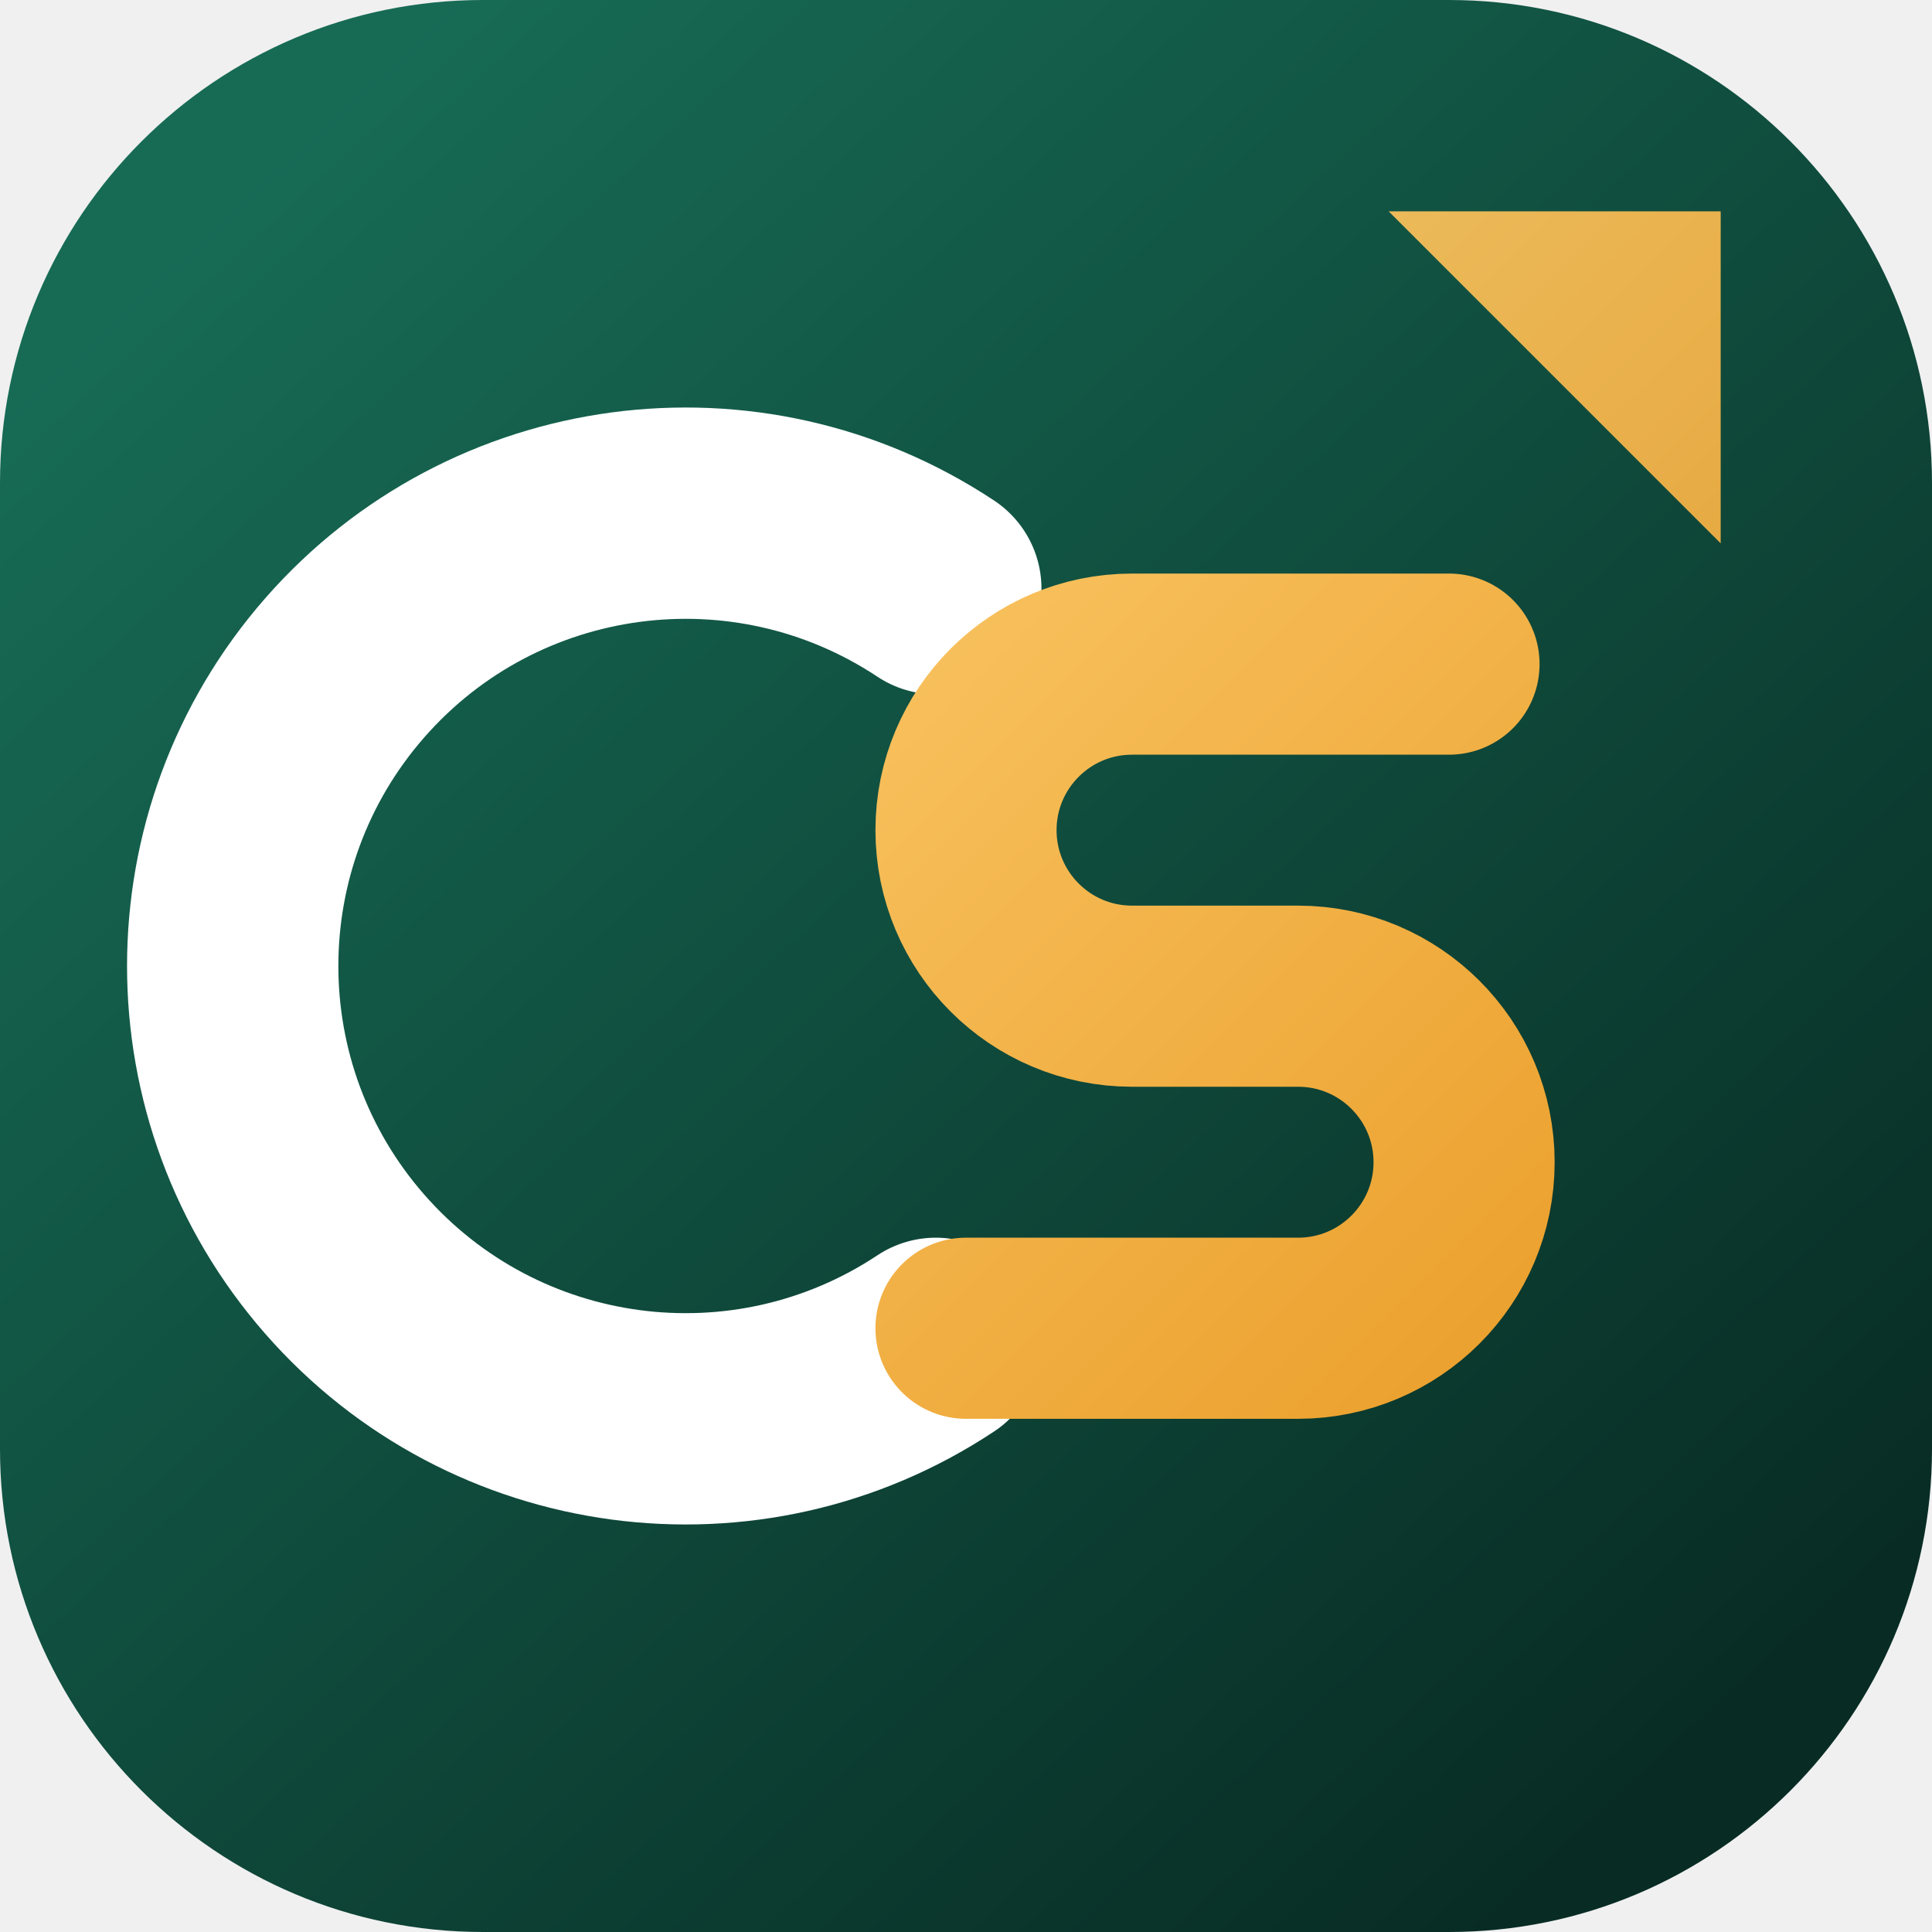
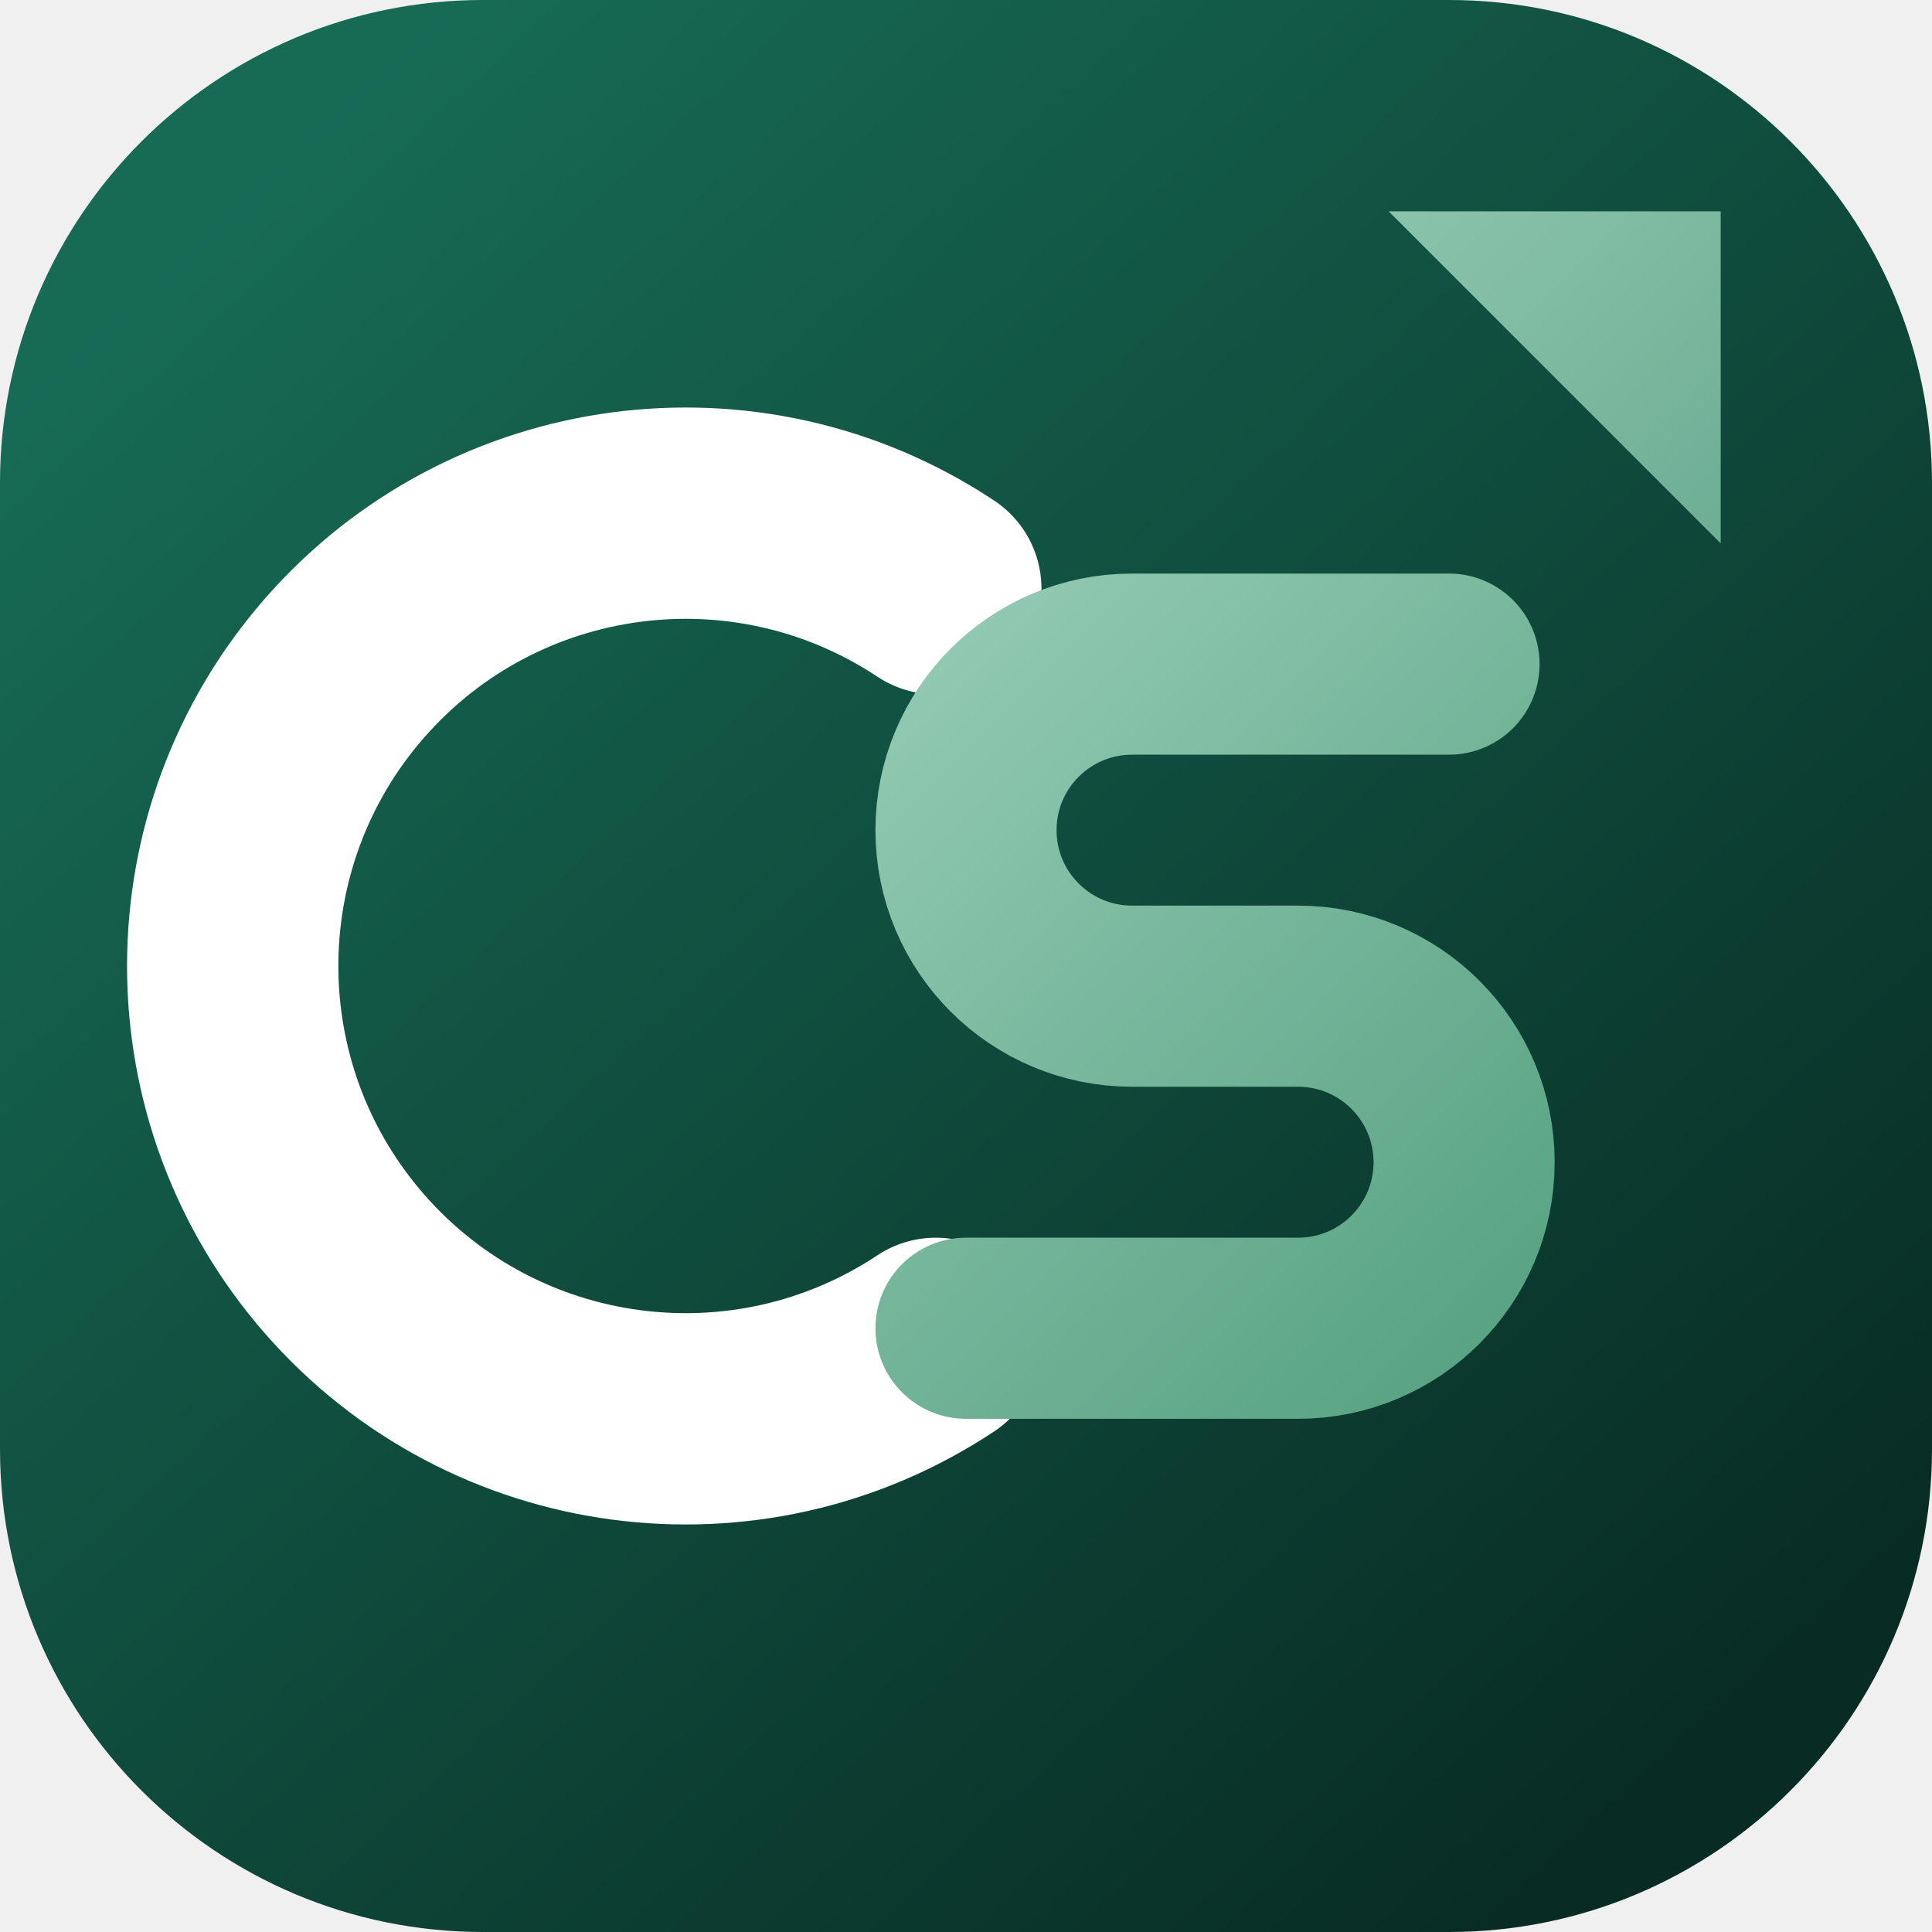
<svg xmlns="http://www.w3.org/2000/svg" viewBox="0 0 64 64" role="img" aria-label="Computer Store">
  <defs>
    <linearGradient id="bg" x1="8" y1="6" x2="56" y2="58" gradientUnits="userSpaceOnUse">
      <stop stop-color="#176b55" />
      <stop offset="1" stop-color="#082c24" />
    </linearGradient>
    <linearGradient id="accent" x1="12" y1="12" x2="52" y2="52" gradientUnits="userSpaceOnUse">
-       <stop stop-color="#ffd47a" />
-       <stop offset="1" stop-color="#e99a24" />
+       <stop stop-color="#b8e2d1" />
+       <stop offset="1" stop-color="#4b9a79" />
    </linearGradient>
  </defs>
  <rect width="64" height="64" rx="16" fill="url(#bg)" />
  <path d="M46 7h11v11L46 7Z" fill="url(#accent)" opacity=".95" />
  <path d="M31 19.5a15 15 0 1 0 0 25" fill="none" stroke="#fff" stroke-width="7" stroke-linecap="round" />
  <path d="M48 22H37.5a5.5 5.5 0 0 0 0 11H43a5.5 5.5 0 0 1 0 11H32" fill="none" stroke="url(#accent)" stroke-width="6" stroke-linecap="round" stroke-linejoin="round" />
</svg>
